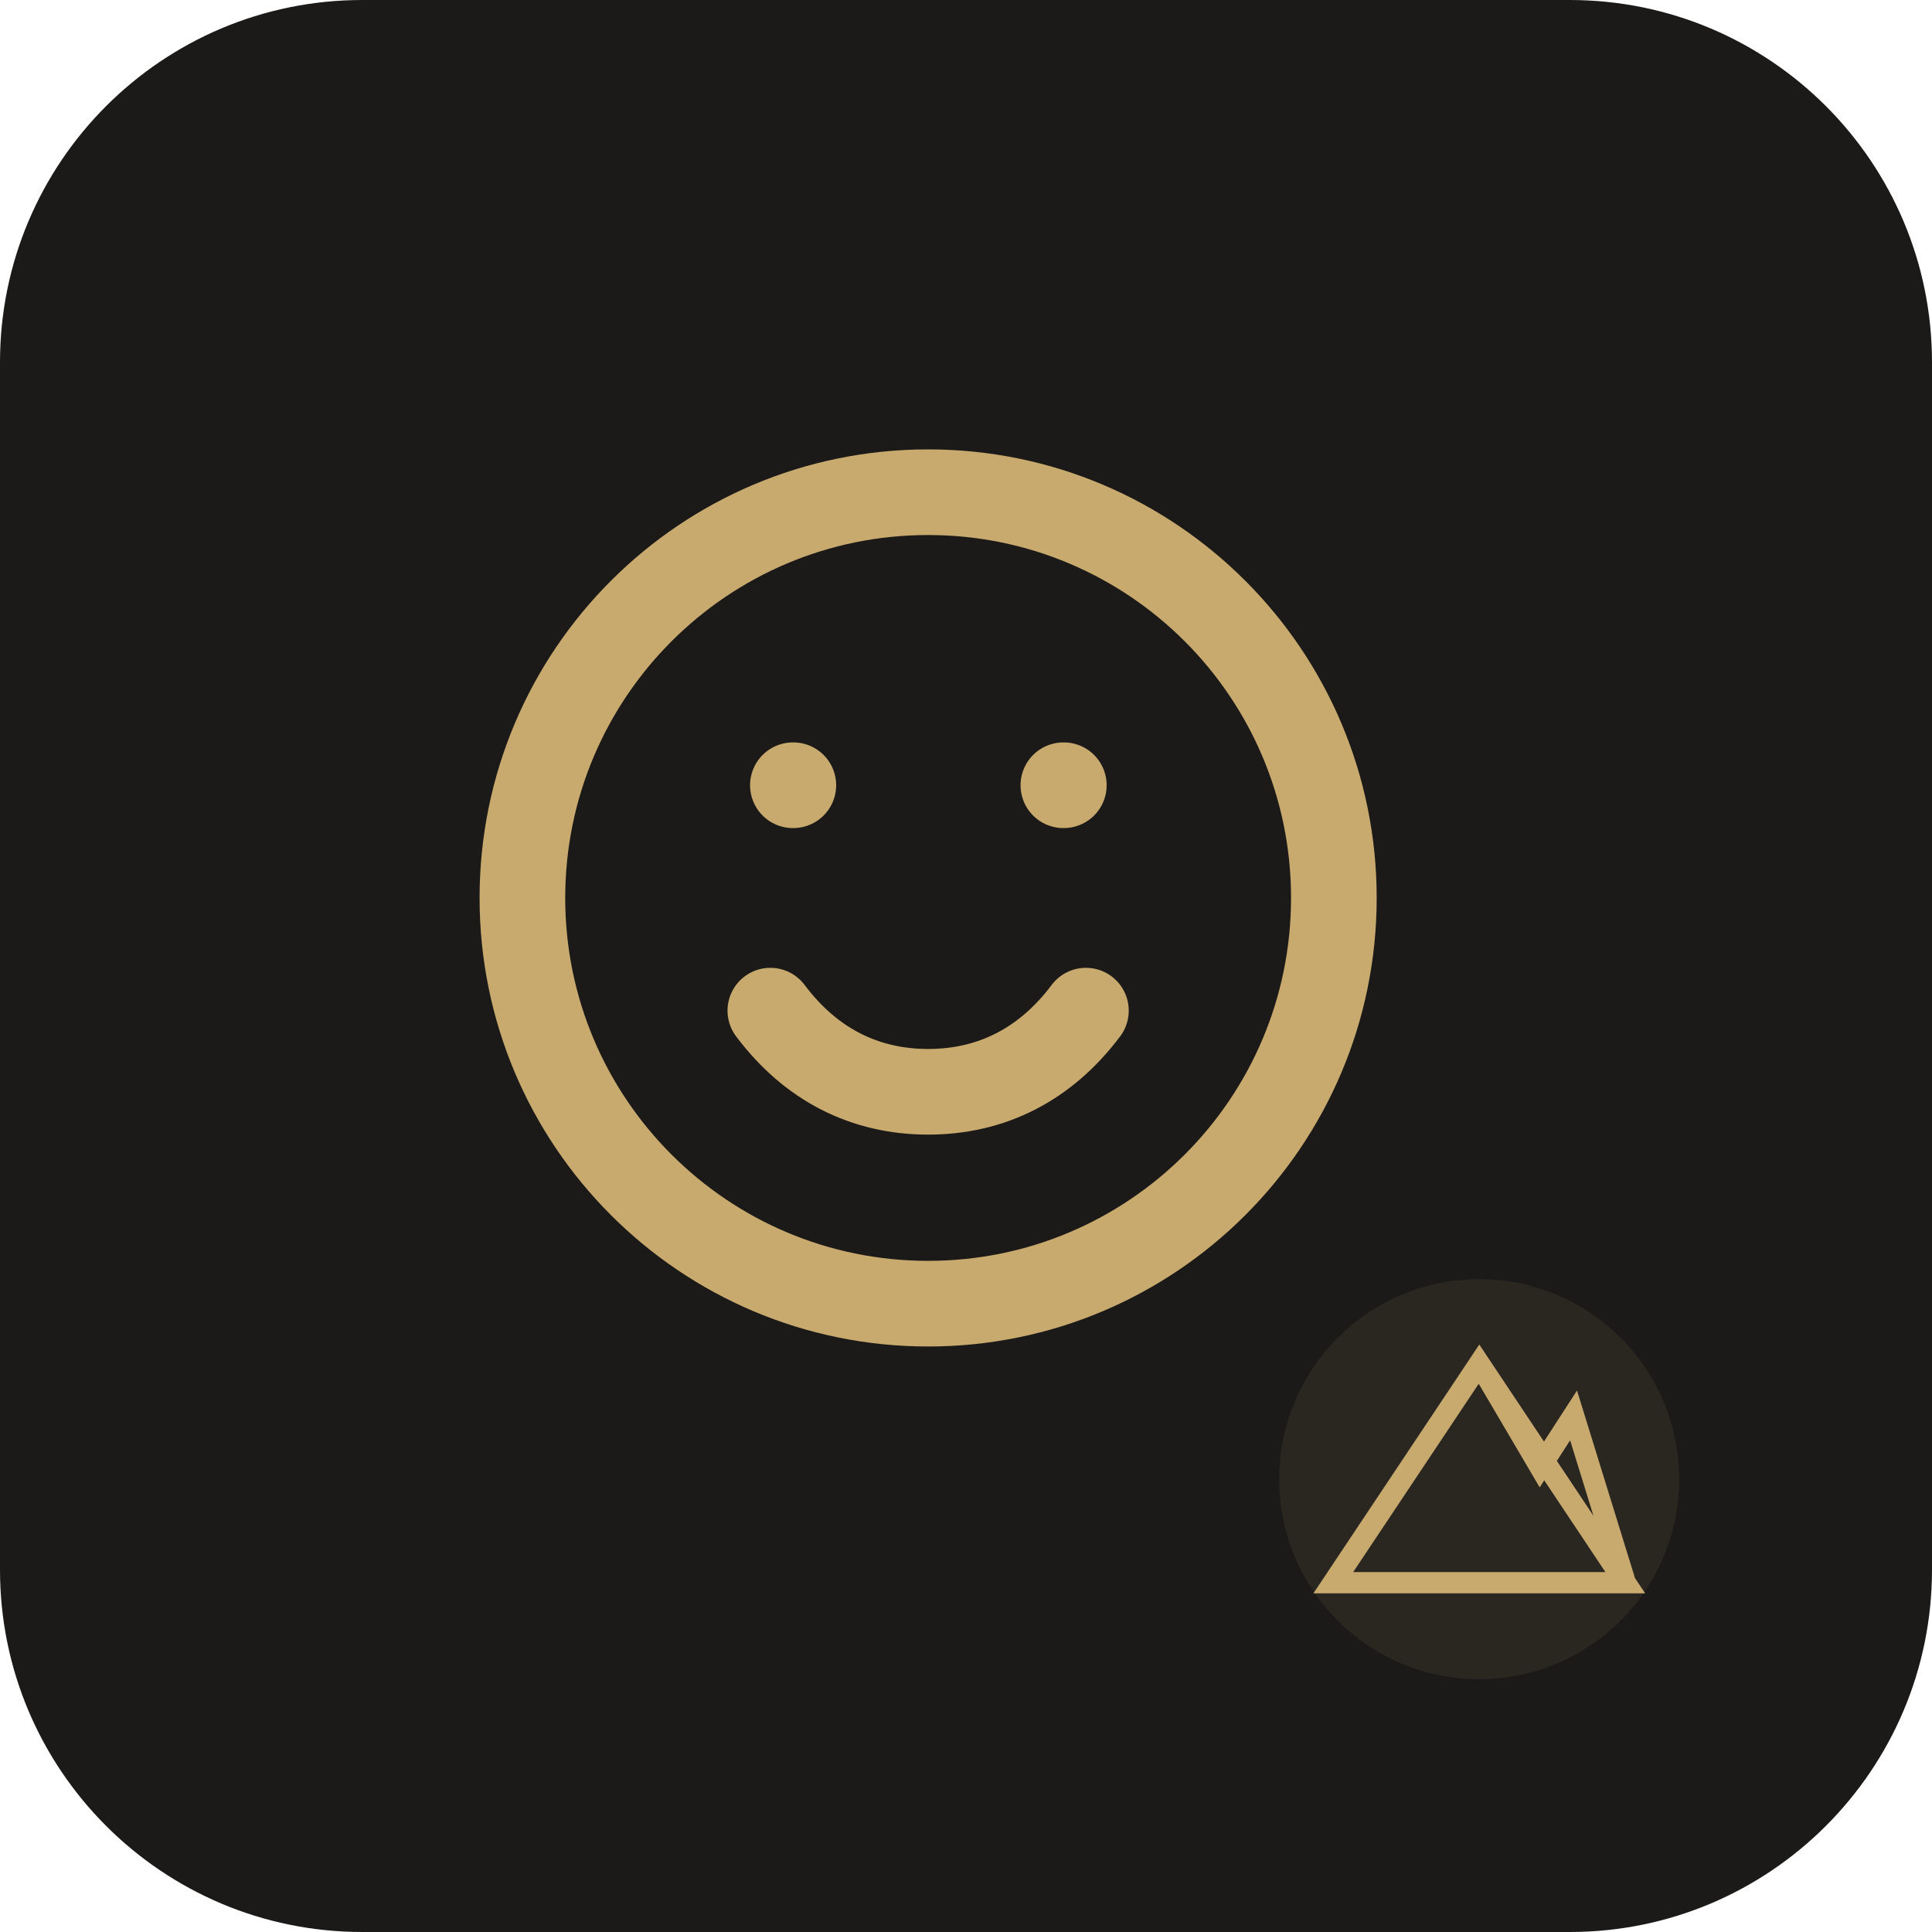
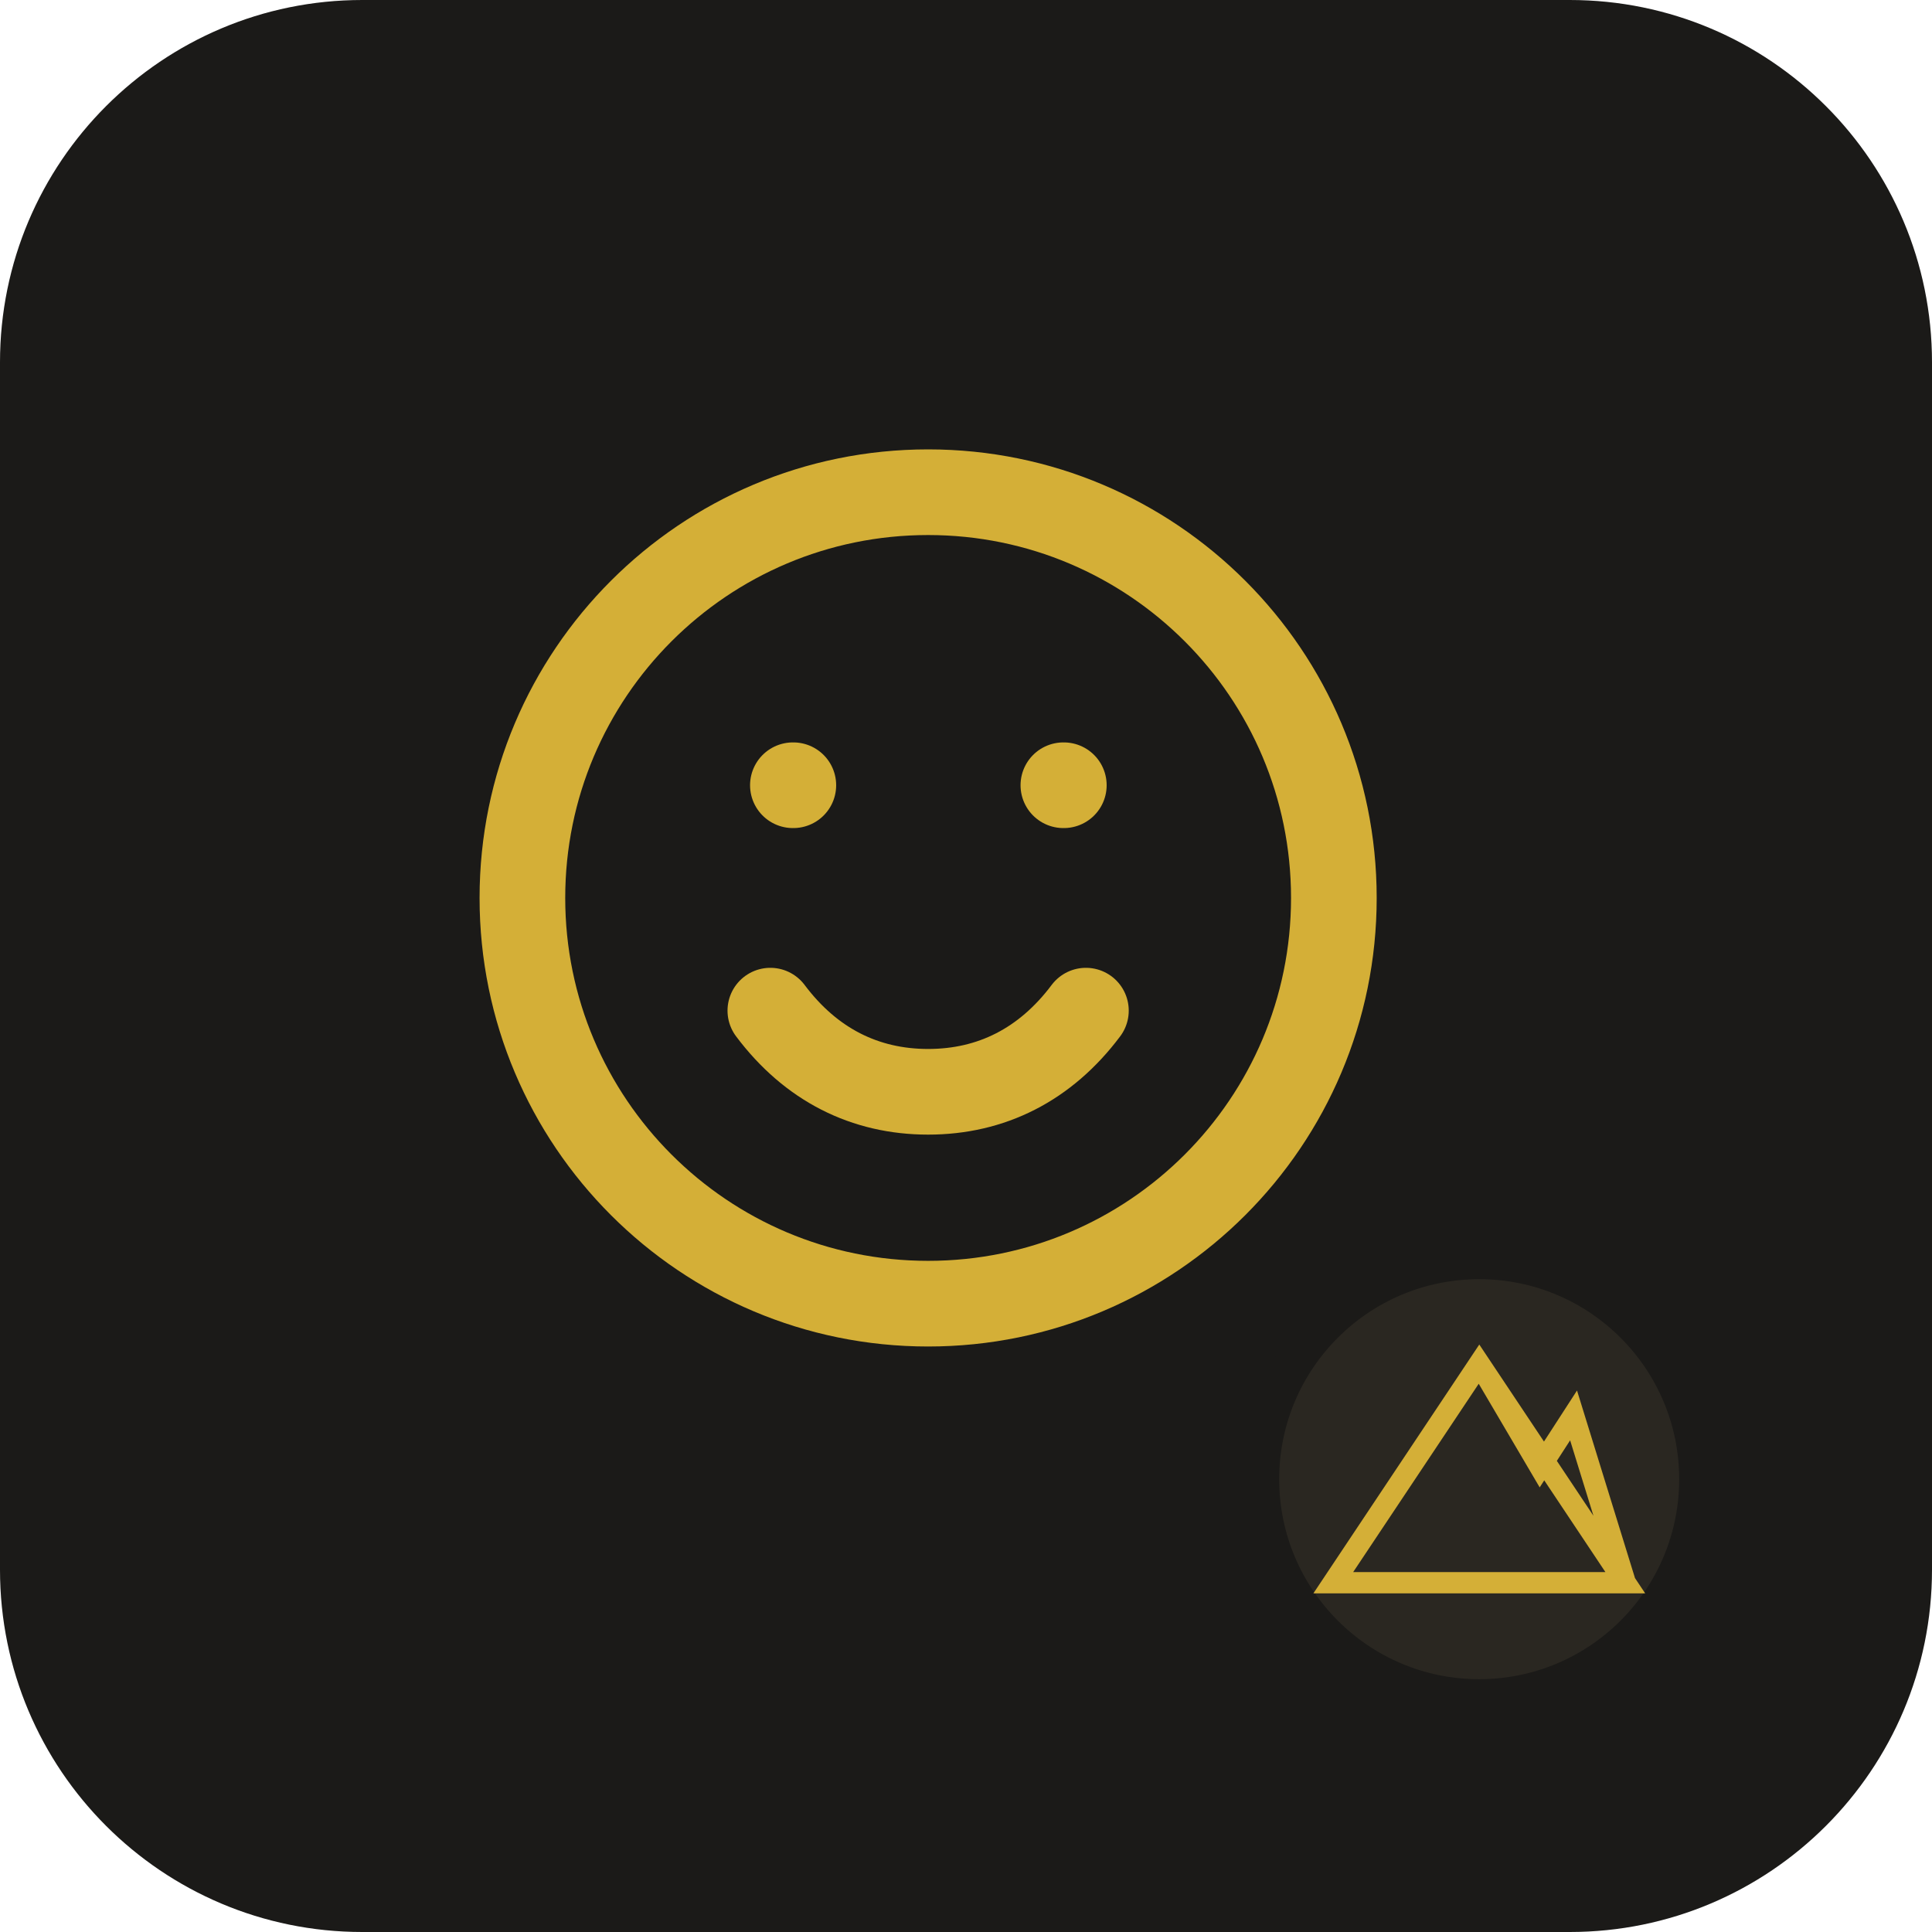
<svg xmlns="http://www.w3.org/2000/svg" viewBox="0 0 512 512" fill="none">
  <rect width="512" height="512" rx="96" fill="#1b1a18" />
-   <g transform="translate(102.6 94.6) scale(11.947)" stroke="#c8a96e" stroke-width="1.9" stroke-linecap="round" stroke-linejoin="round" fill="none">
+   <g transform="translate(102.6 94.6) scale(11.947)" stroke="#d4af37" stroke-width="1.9" stroke-linecap="round" stroke-linejoin="round" fill="none">
    <circle cx="12" cy="12" r="9" />
    <path d="M8.5 14.5c.9 1.2 2.1 1.8 3.5 1.8s2.6-.6 3.5-1.8" />
    <path d="M9 9.5h.01M15 9.5h.01" />
  </g>
  <circle cx="392" cy="392" r="58" fill="#2a2721" stroke="#1b1a18" stroke-width="10" />
  <g transform="translate(343.6667 340.4444) scale(0.806)">
-     <path d="M60 26 L108 98 L12 98 Z M60 26 L80 60 L91 43 L108 98" stroke="#c8a96e" stroke-width="7" stroke-linecap="round" stroke-linejoin="miter" fill="none" />
+     <path d="M60 26 L108 98 L12 98 Z M60 26 L80 60 L91 43 L108 98" stroke="#d4af37" stroke-width="7" stroke-linecap="round" stroke-linejoin="miter" fill="none" />
  </g>
</svg>
